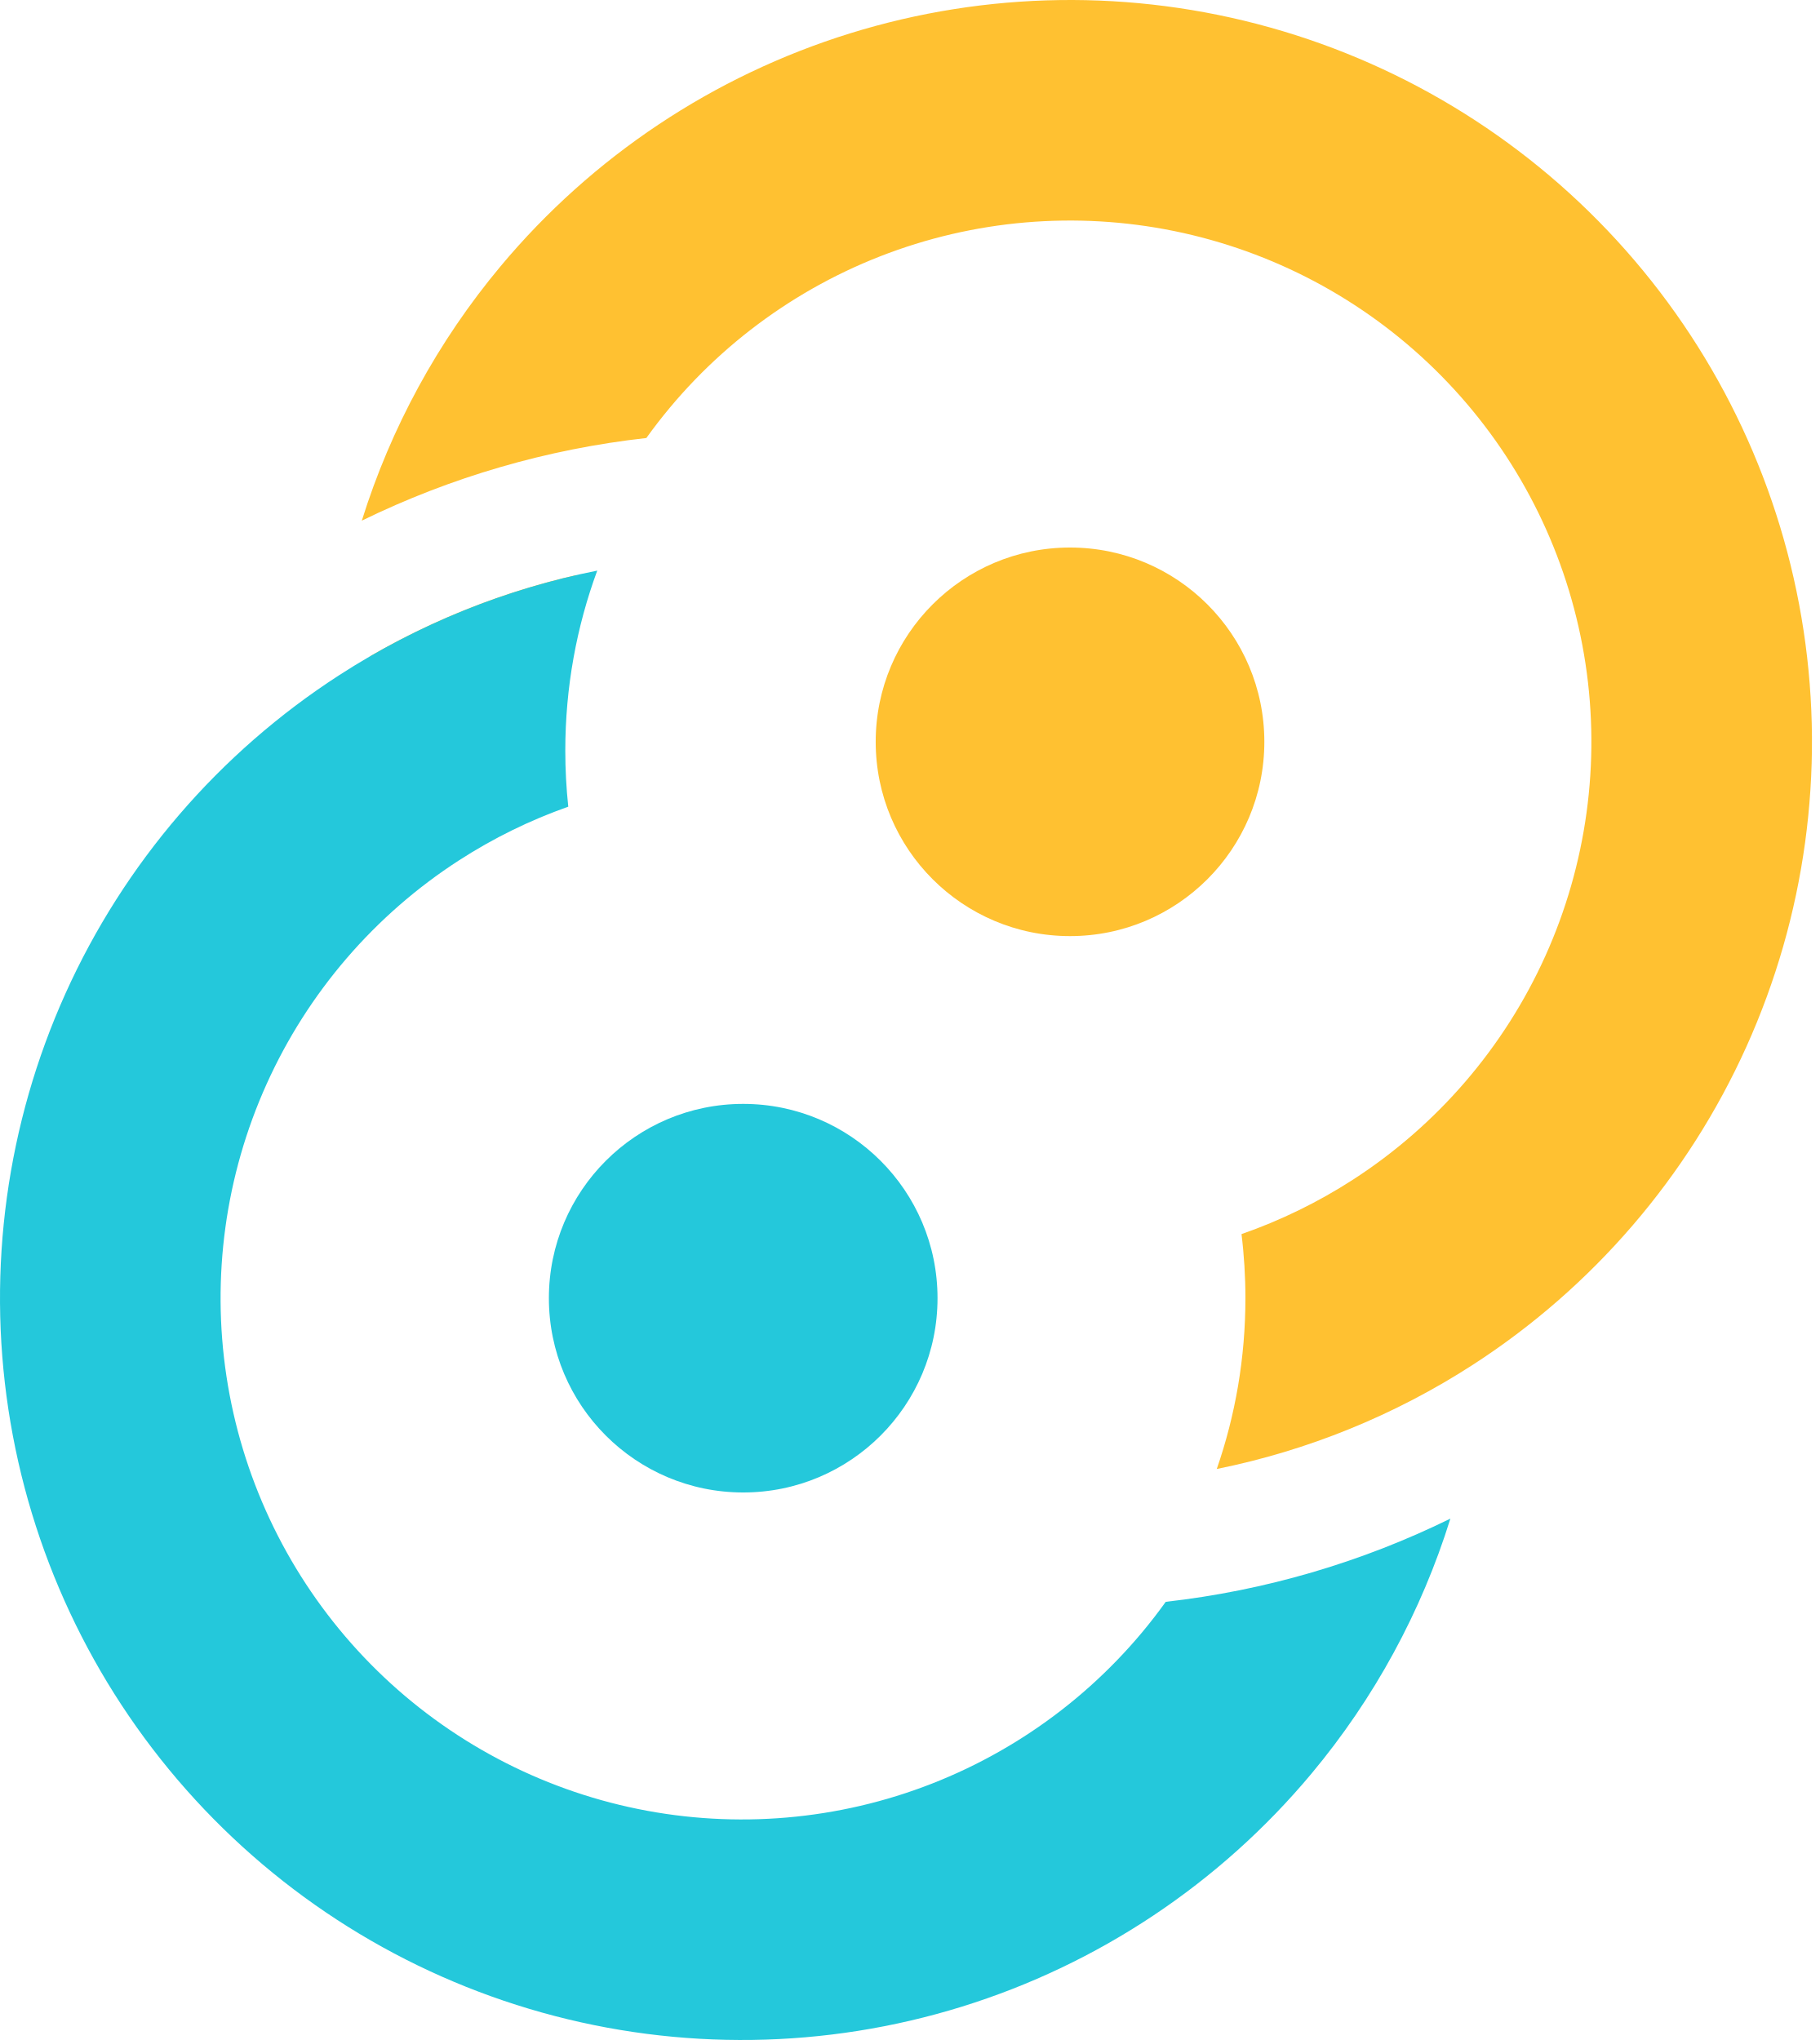
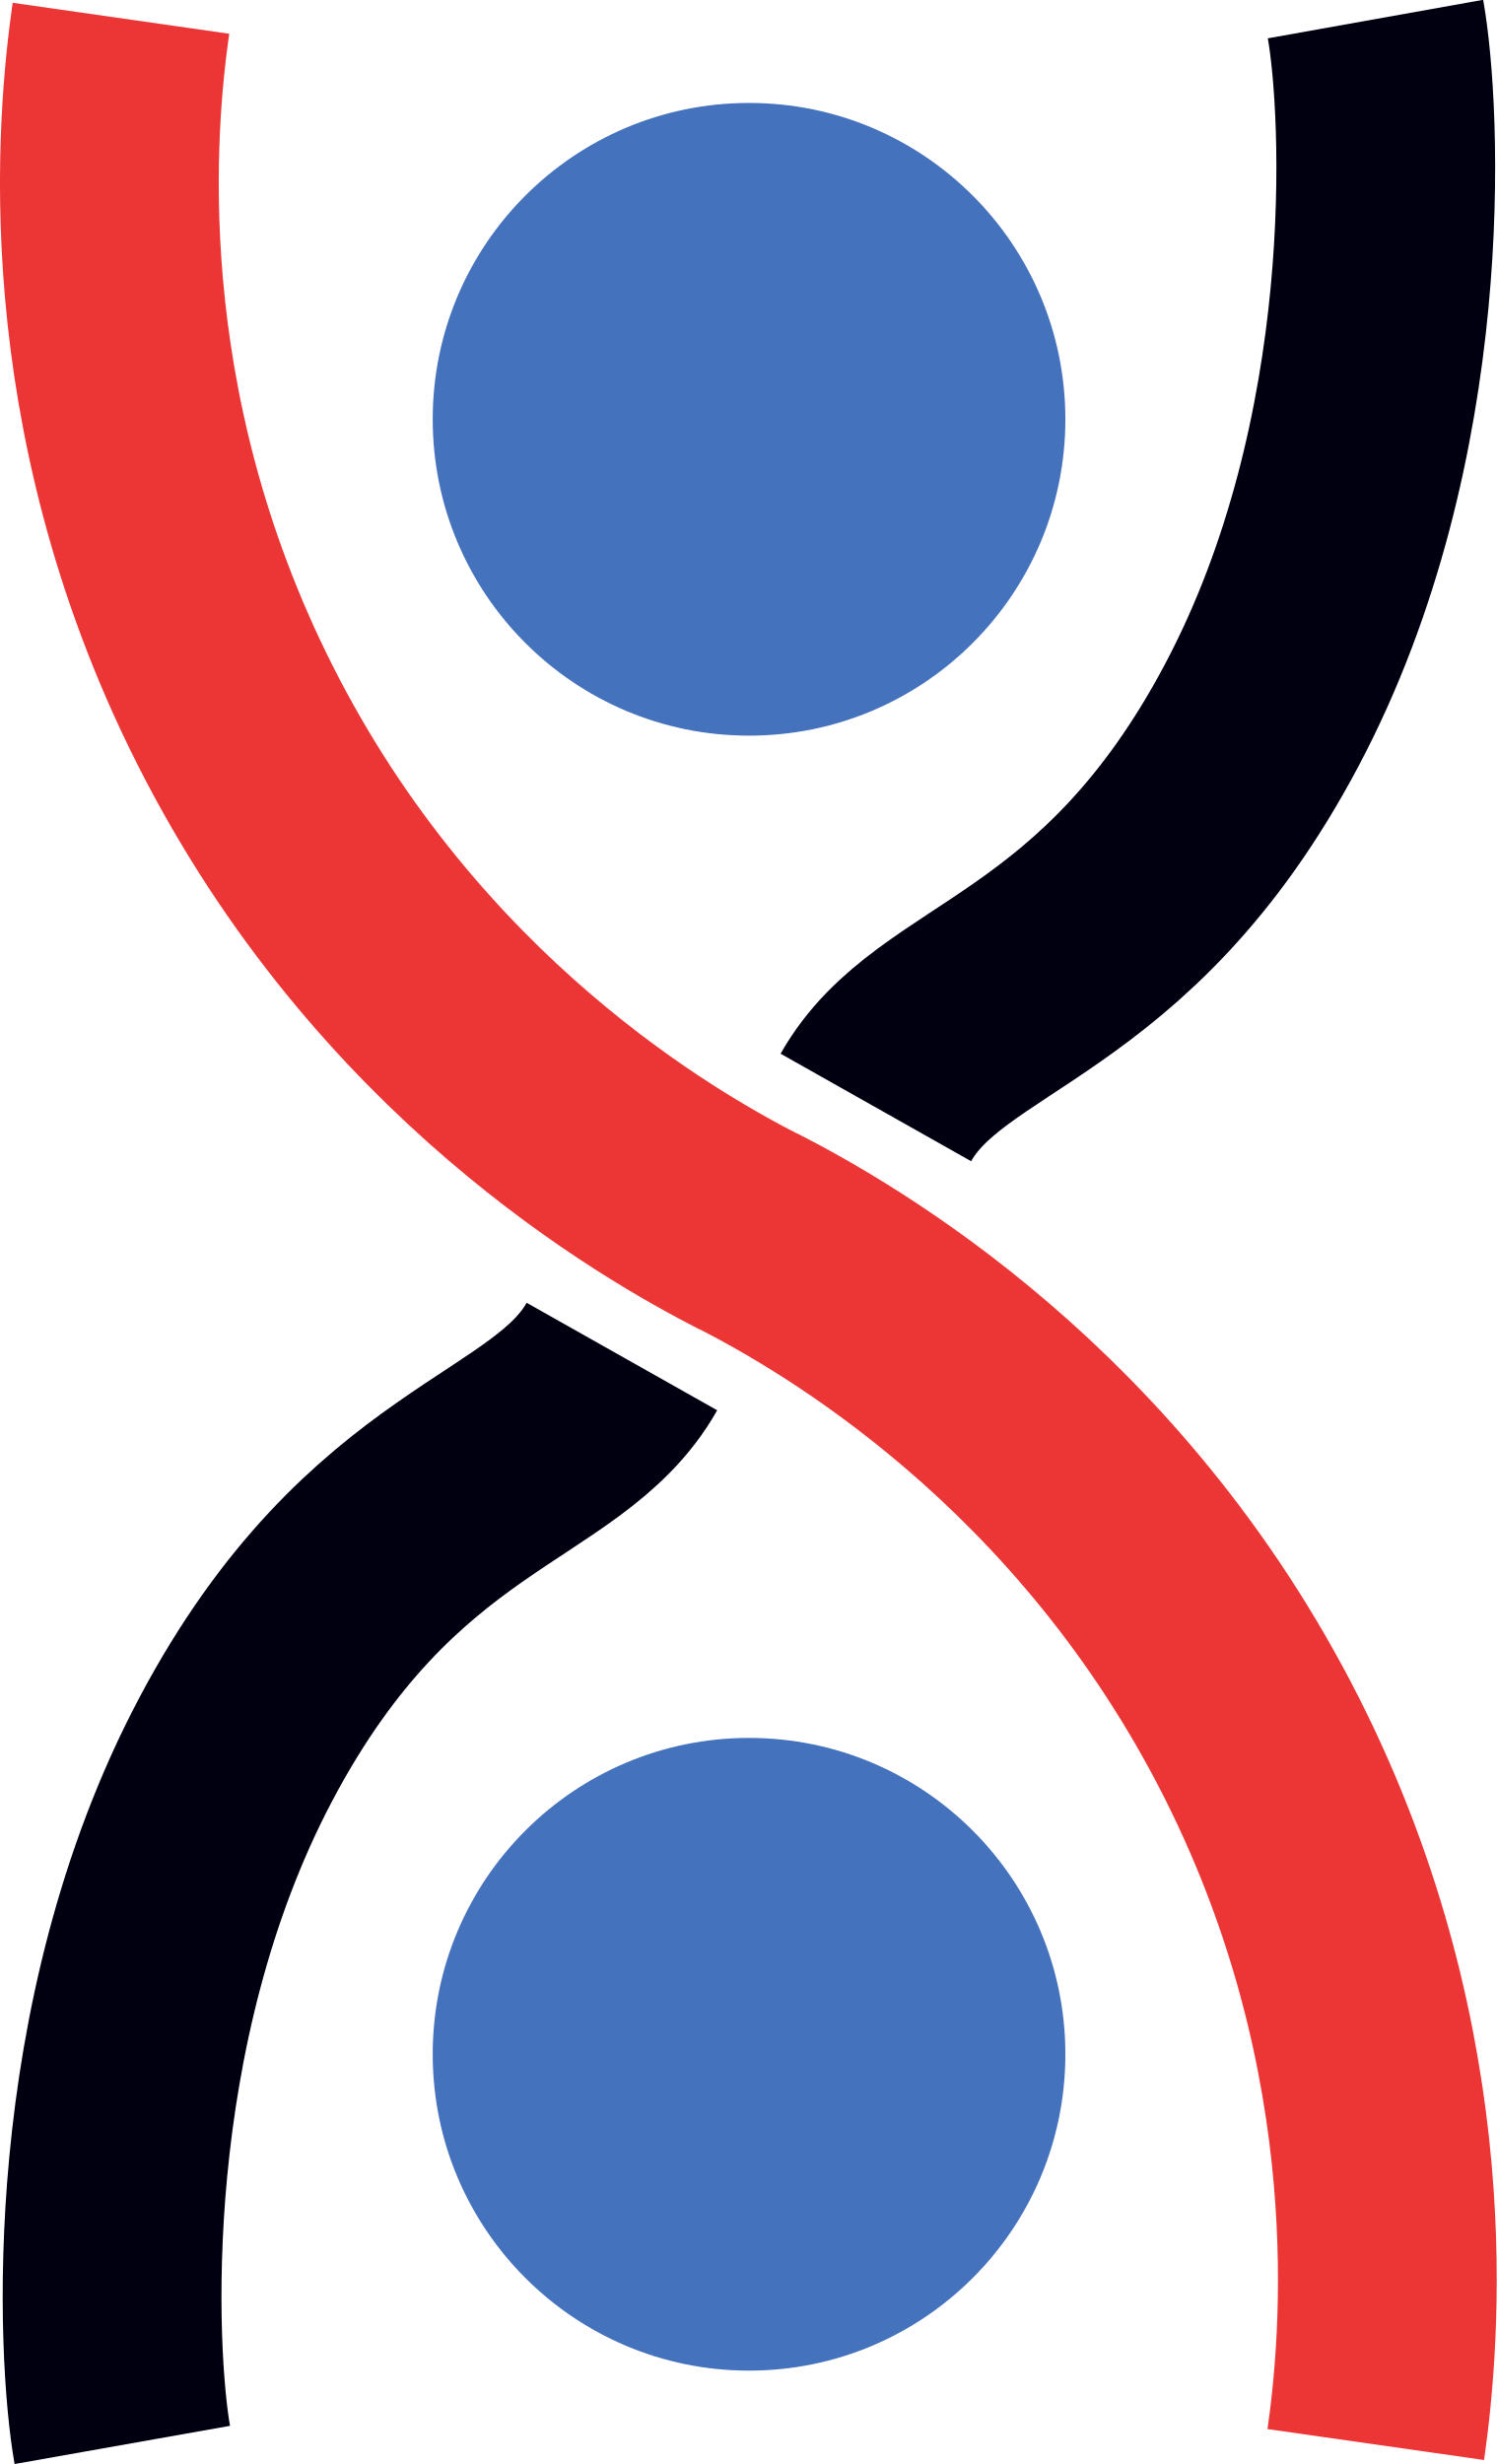
- <svg xmlns="http://www.w3.org/2000/svg" width="206" height="231" viewBox="0 0 206 231" fill="none">
-   <path d="M143.143 84C143.143 96.15 133.293 106 121.143 106C108.992 106 99.143 96.15 99.143 84C99.143 71.85 108.992 62 121.143 62C133.293 62 143.143 71.85 143.143 84Z" fill="#FFC131" />
-   <ellipse cx="84.143" cy="147" rx="22" ry="22" transform="rotate(180 84.1426 147)" fill="#24C8DB" />
-   <path fill-rule="evenodd" clip-rule="evenodd" d="M166.738 154.548C157.86 160.286 148.023 164.269 137.757 166.341C139.858 160.282 141 153.774 141 147C141 144.543 140.85 142.121 140.558 139.743C144.975 138.204 149.215 136.139 153.183 133.575C162.73 127.404 170.292 118.608 174.961 108.244C179.63 97.88 181.207 86.388 179.502 75.149C177.798 63.91 172.884 53.402 165.352 44.888C157.82 36.374 147.99 30.216 137.042 27.155C126.095 24.093 114.496 24.257 103.64 27.627C92.784 30.998 83.132 37.432 75.844 46.155C74.91 47.273 74.021 48.422 73.176 49.599C61.929 50.849 51.036 54.032 40.963 58.956C44.242 48.459 49.565 38.659 56.679 30.144C67.05 17.73 80.786 8.574 96.235 3.778C111.685 -1.019 128.19 -1.253 143.769 3.105C159.348 7.462 173.337 16.225 184.056 28.341C194.775 40.457 201.767 55.41 204.193 71.404C206.619 87.398 204.374 103.752 197.73 118.501C191.086 133.25 180.324 145.767 166.738 154.548ZM41.963 74.275L62.556 76.804C63.046 72.813 63.94 68.902 65.214 65.127C57.047 67.002 49.209 70.087 41.963 74.275Z" fill="#FFC131" />
-   <path fill-rule="evenodd" clip-rule="evenodd" d="M38.404 76.452C47.349 70.671 57.268 66.671 67.617 64.613C65.277 70.967 64 77.834 64 85C64 87.143 64.114 89.26 64.337 91.344C60.009 92.873 55.853 94.909 51.96 97.426C42.413 103.596 34.85 112.392 30.182 122.756C25.513 133.12 23.936 144.612 25.64 155.851C27.345 167.09 32.258 177.598 39.791 186.112C47.323 194.626 57.153 200.784 68.1 203.846C79.048 206.907 90.646 206.743 101.502 203.373C112.359 200.002 122.011 193.568 129.299 184.845C130.237 183.722 131.131 182.567 131.979 181.383C143.235 180.114 154.132 176.91 164.205 171.962C160.929 182.49 155.596 192.319 148.464 200.856C138.092 213.27 124.357 222.426 108.907 227.222C93.458 232.019 76.952 232.253 61.374 227.895C45.795 223.538 31.805 214.775 21.087 202.659C10.368 190.543 3.376 175.59 0.95 159.596C-1.476 143.602 0.768 127.248 7.412 112.499C14.057 97.75 24.818 85.233 38.404 76.452ZM163.062 156.711L163.062 156.711C162.954 156.773 162.846 156.835 162.738 156.897C162.846 156.835 162.954 156.773 163.062 156.711Z" fill="#24C8DB" />
+ <svg xmlns="http://www.w3.org/2000/svg" viewBox="0 0 506.29 833.4">
+   <defs>
+     <style>.cls-1,.cls-2{fill:none;stroke-miterlimit:10;stroke-width:74px;}.cls-1{stroke:#eb3635;}.cls-2{stroke:#000010;}.cls-3{fill:#4572bd;}</style>
+   </defs>
+   <g id="Warstwa_2" data-name="Warstwa 2">
+     <path class="cls-1" d="M287.54,86.36c-4.94,34.57-14.12,131.13,38.5,235.5,54.95,109,143.4,159.32,174,175l-.54-.36c30.6,15.68,119,66,174,175C726.12,775.88,716.94,872.43,712,907" transform="translate(-246.63 -80.18)" />
+     <path class="cls-2" d="M457,539c-22,39-81,39.25-130.5,132.63S282.55,876.38,288,907.13" transform="translate(-246.63 -80.18)" />
+     <path class="cls-2" d="M542.9,454.76c22-39,81-39.26,130.5-132.63s44-204.75,38.5-235.5" transform="translate(-246.63 -80.18)" />
+     <circle class="cls-3" cx="253.37" cy="694.82" r="107" />
+     <circle class="cls-3" cx="253.37" cy="141.82" r="107" />
+   </g>
</svg>
